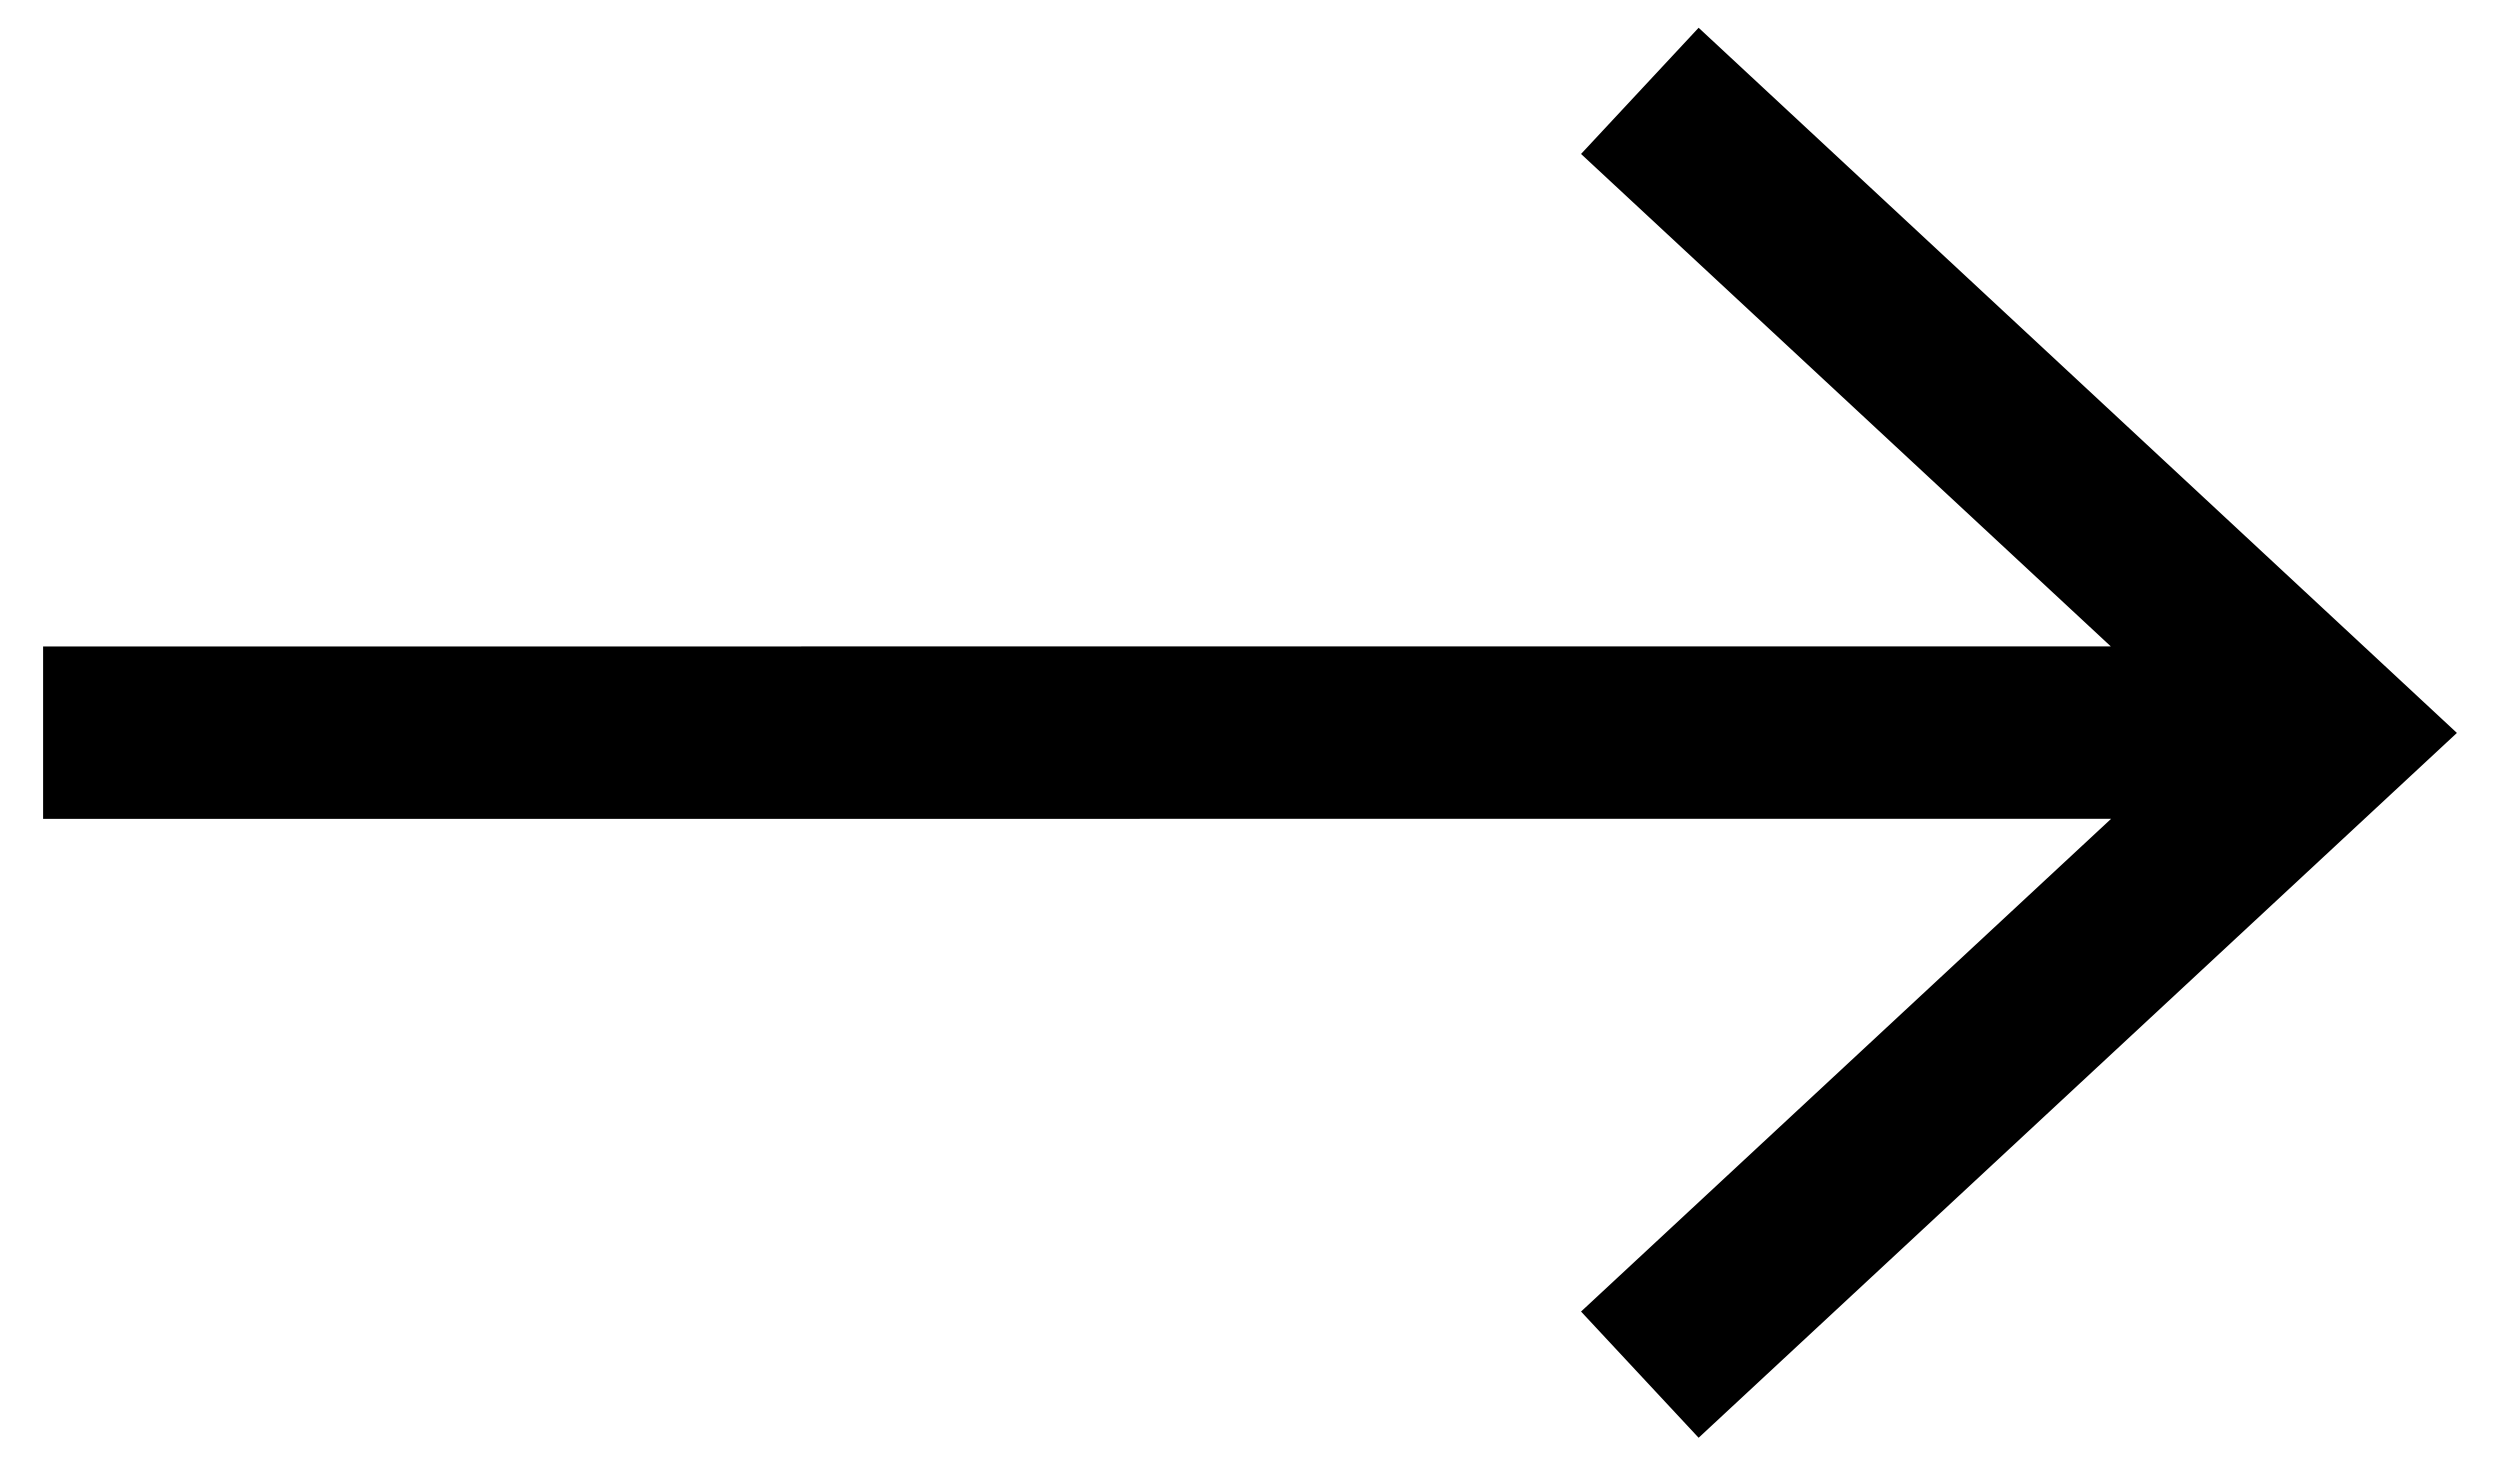
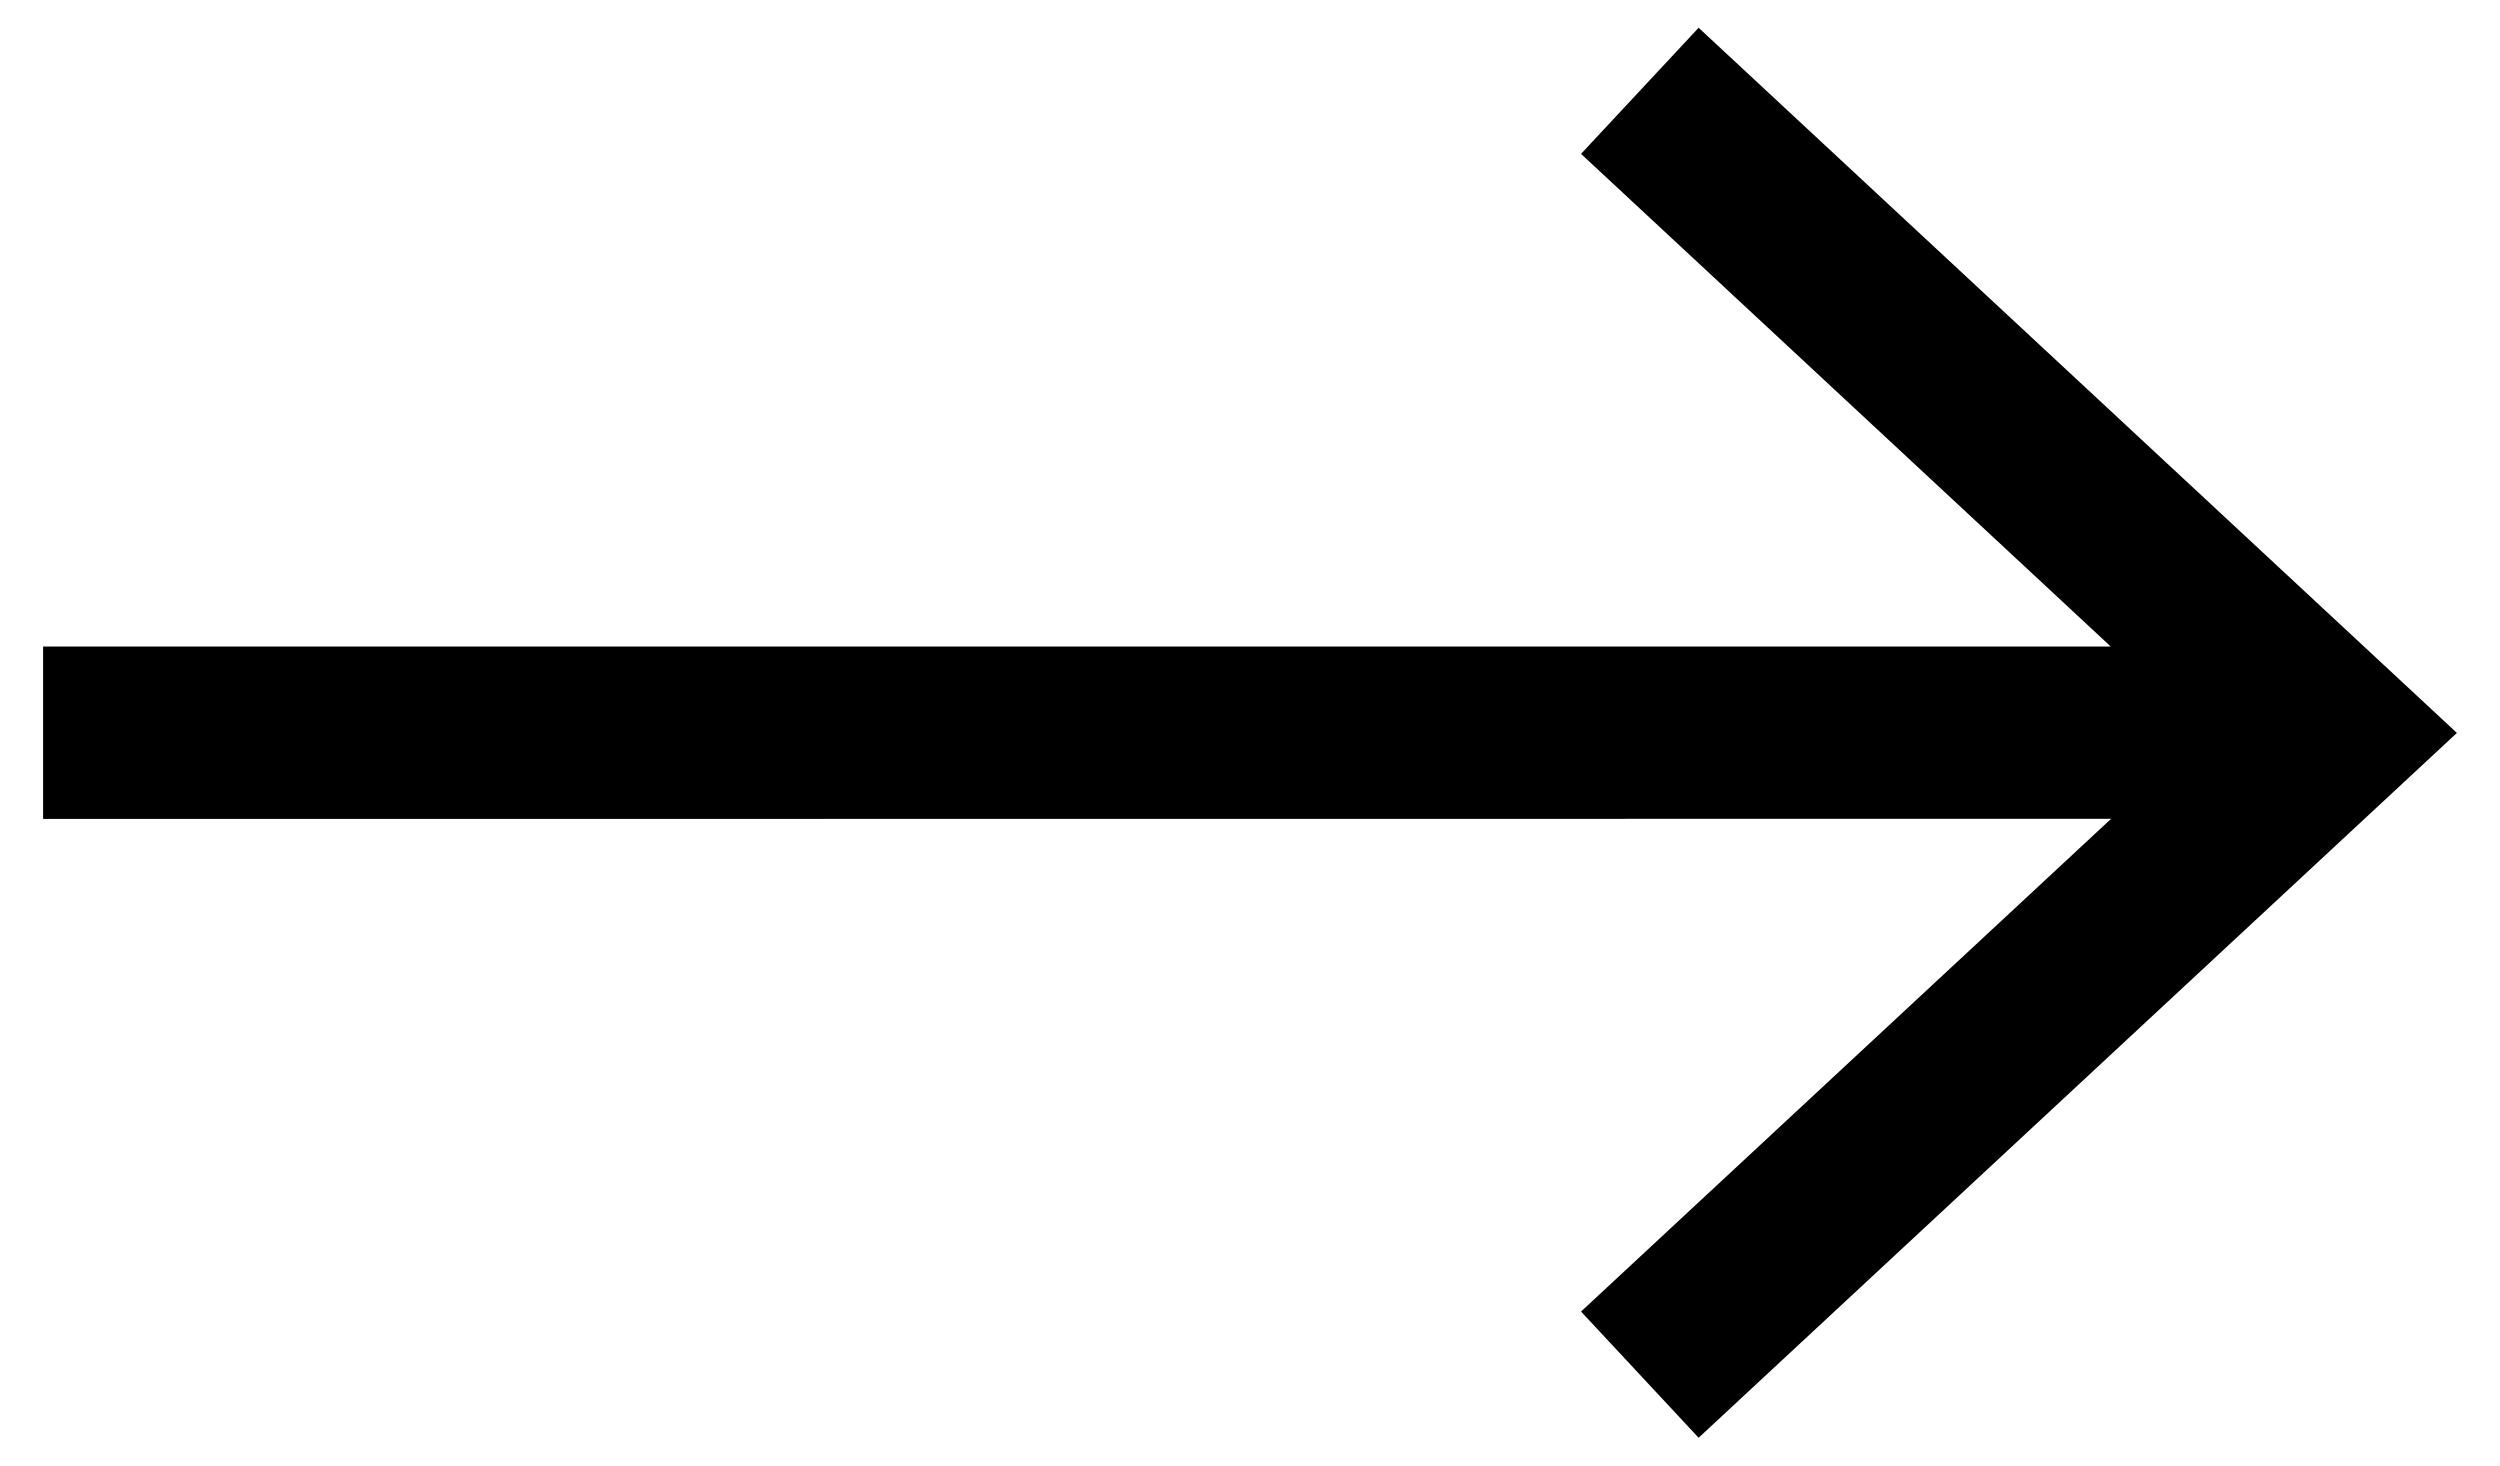
- <svg xmlns="http://www.w3.org/2000/svg" width="29px" height="17px" viewBox="0 0 29 17" version="1.1">
-   <g id="Page-1" stroke="none" stroke-width="1" fill="none" fill-rule="evenodd">
-     <g id="About" transform="translate(-1196, -551)" fill="#000000">
-       <g id="Cover-info-/-Right" transform="translate(720, 77)">
-         <path d="M495.704,474.322 L504.5,482.502 L495.704,490.678 L494.34,489.214 L500.489,483.498 L476.5,483.499 L476.5,481.499 L500.485,481.498 L494.34,475.786 L495.704,474.322 Z" id="Icon-/-Arrow" />
-       </g>
-     </g>
-   </g>
+ <svg xmlns="http://www.w3.org/2000/svg" width="29" height="17">
+   <path d="M19.704.322l8.796 8.18-8.796 8.176-1.364-1.464 6.149-5.716L.5 9.5v-2h23.985L18.34 1.785 19.704.322z" fill="#000" fill-rule="evenodd" />
</svg>
